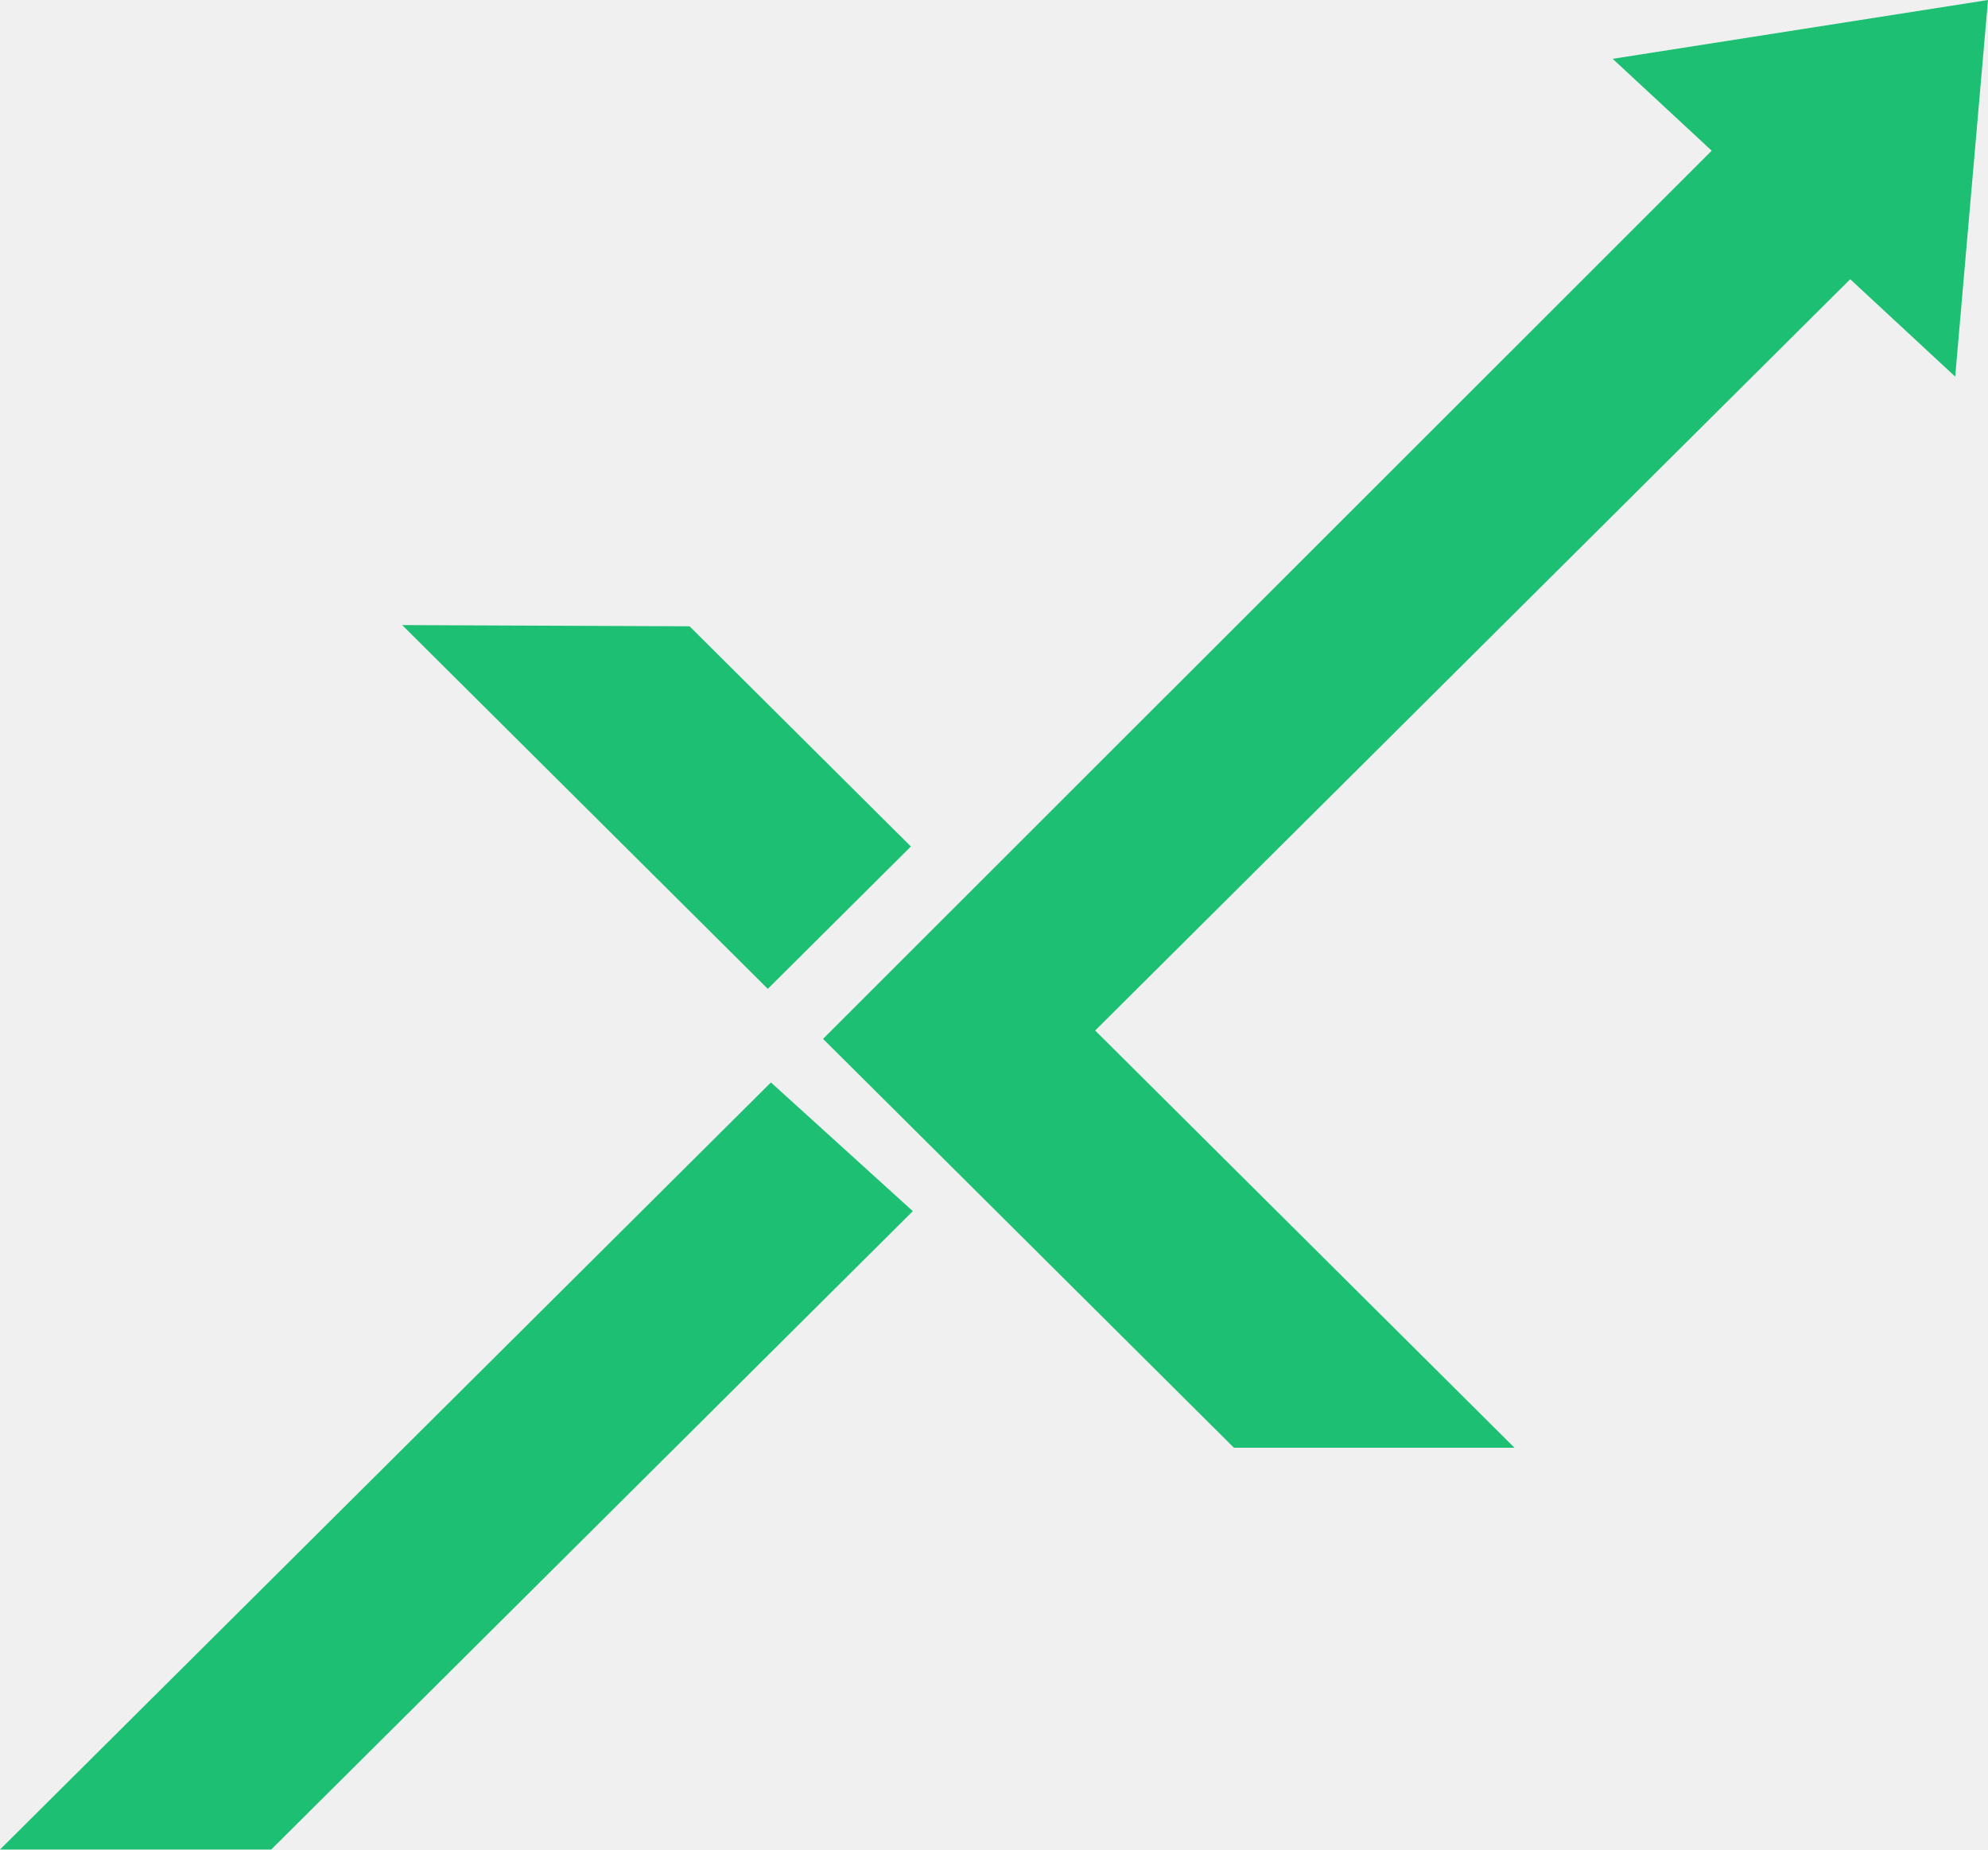
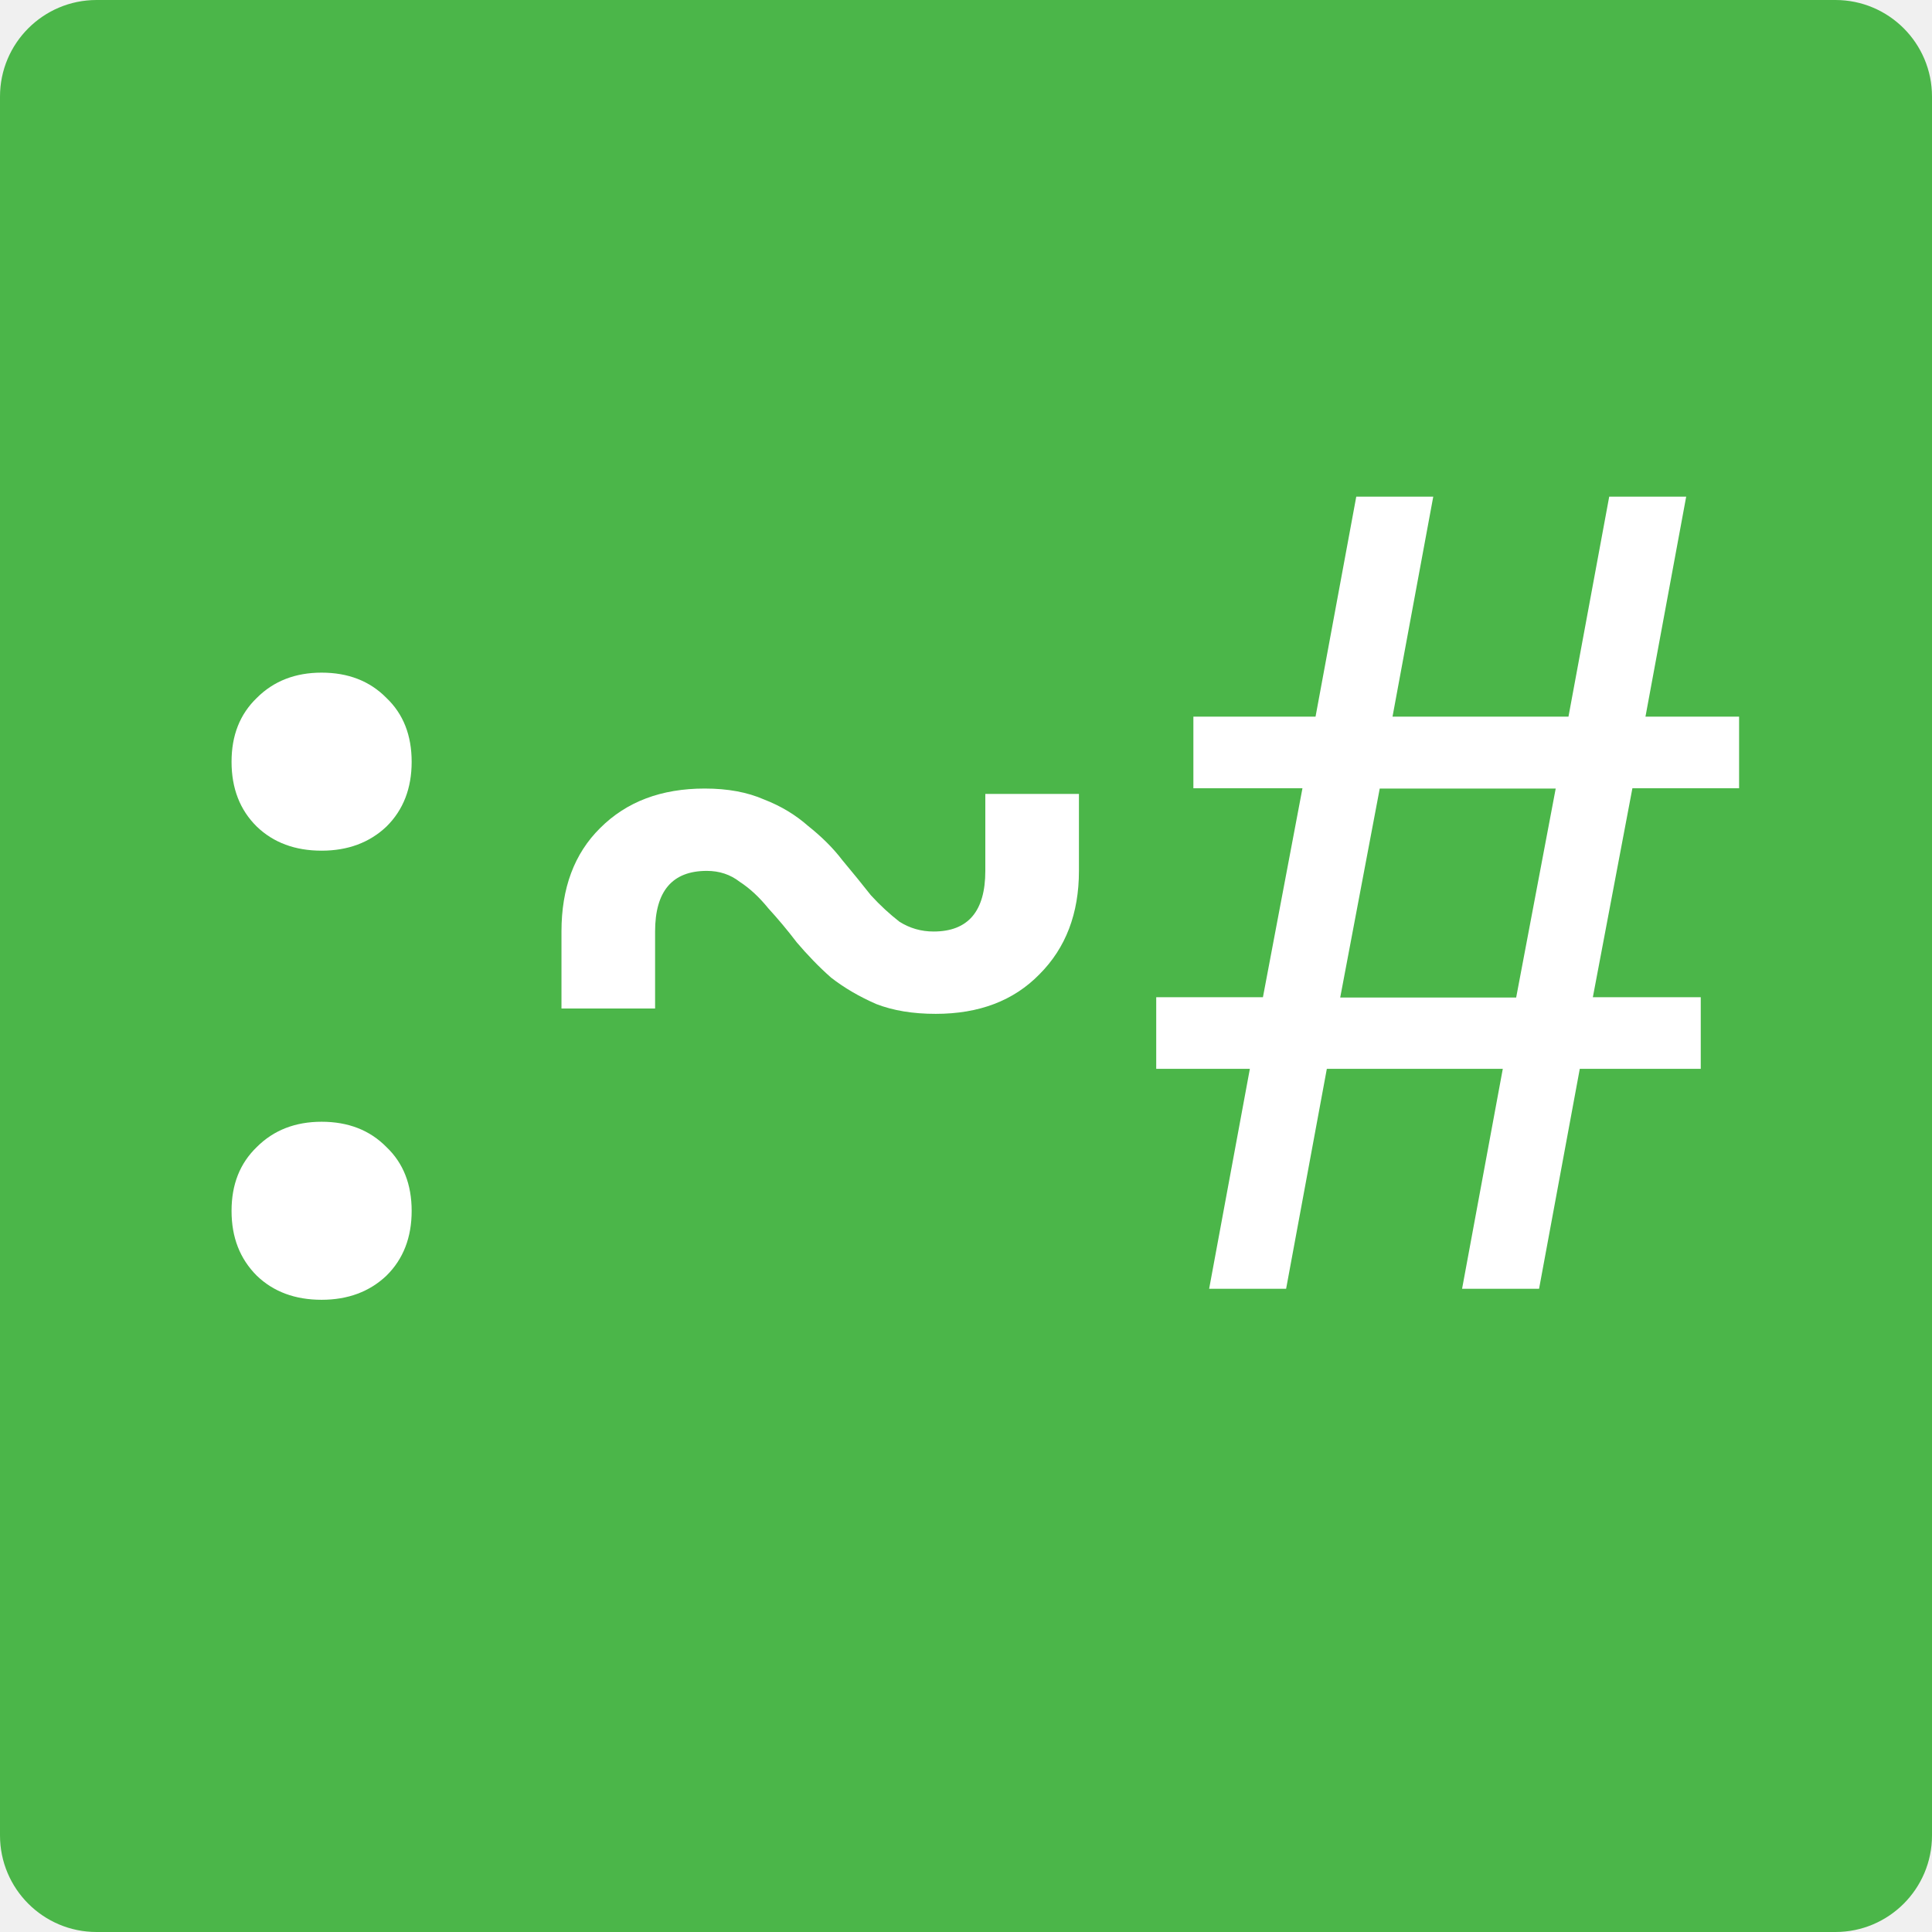
- <svg xmlns="http://www.w3.org/2000/svg" width="72" height="67" viewBox="0 0 72 67" fill="none">
-   <g clip-path="url(#clip0_923_190)">
-     <path d="M0 67.001L27.921 39.212L33.06 43.875L9.823 67.001H0ZM44.69 52.445L29.808 37.634L61.993 5.459L58.407 2.131L72 0L70.812 13.643L67.01 10.115L39.664 37.331L54.851 52.445H44.69ZM14.566 22.644L24.974 22.688L32.99 30.665L27.808 35.822L14.566 22.644Z" fill="#1DBF73" />
+ <svg xmlns="http://www.w3.org/2000/svg" width="120" height="120" viewBox="0 0 120 120" fill="none">
+   <g clip-path="url(#clip)">
+     <path d="M120 120H0V0H120V120Z" fill="#4BB649" />
+     <path d="M14.382 75.212C14.382 73.569 14.899 72.258 15.951 71.243C17.003 70.191 18.351 69.674 19.975 69.674C21.619 69.674 22.966 70.191 24 71.243C25.052 72.24 25.569 73.569 25.569 75.212C25.569 76.855 25.052 78.203 24 79.237C22.948 80.234 21.6 80.732 19.975 80.732C18.332 80.732 16.985 80.234 15.951 79.237C14.899 78.185 14.382 76.855 14.382 75.212ZM14.382 47.317C14.382 45.674 14.899 44.363 15.951 43.348C17.003 42.295 18.351 41.779 19.975 41.779C21.619 41.779 22.966 42.295 24 43.348C25.052 44.345 25.569 45.674 25.569 47.317C25.569 48.96 25.052 50.308 24 51.342C22.948 52.339 21.6 52.837 19.975 52.837C18.332 52.837 16.985 52.339 15.951 51.342C14.899 50.308 14.382 48.96 14.382 47.317Z" fill="white" />
+     <path d="M58.117 62.972C56.695 62.972 55.477 62.769 54.425 62.363C53.372 61.901 52.449 61.366 51.618 60.72C50.843 60.037 50.142 59.298 49.495 58.541C48.905 57.766 48.314 57.065 47.723 56.419C47.169 55.735 46.578 55.181 45.951 54.775C45.36 54.314 44.677 54.092 43.901 54.092C41.76 54.092 40.689 55.348 40.689 57.858V62.64H34.874V57.858C34.874 55.163 35.668 53.022 37.274 51.434C38.917 49.791 41.077 48.978 43.772 48.978C45.194 48.978 46.412 49.2 47.465 49.661C48.517 50.068 49.422 50.621 50.197 51.305C51.009 51.951 51.729 52.652 52.32 53.428C52.966 54.203 53.557 54.923 54.092 55.606C54.683 56.252 55.274 56.788 55.865 57.249C56.511 57.655 57.212 57.858 57.988 57.858C60.129 57.858 61.2 56.603 61.2 54.092V49.311H67.015V54.092C67.015 56.732 66.203 58.874 64.56 60.517C62.954 62.16 60.812 62.972 58.117 62.972Z" fill="white" />
+     <path d="M98.123 66.388L95.594 80.049H90.812L93.341 66.388H82.412L79.883 80.049H75.102L77.631 66.388H71.815V61.938H78.443L80.898 48.96H74.123V44.511H81.711L84.24 30.849H89.022L86.492 44.511H97.421L99.951 30.849H104.732L102.203 44.511H108.018V48.96H101.391L98.935 61.938H105.637V66.388H98.123ZM94.172 61.957L96.628 48.978H85.698L83.243 61.957H94.172Z" fill="white" />
  </g>
  <defs>
-     <clipPath id="clip0_923_190">
-       <rect width="72" height="67" fill="white" />
+     <clipPath id="clip">
+       <rect width="120" height="120" rx="6" fill="white" />
    </clipPath>
  </defs>
</svg>
